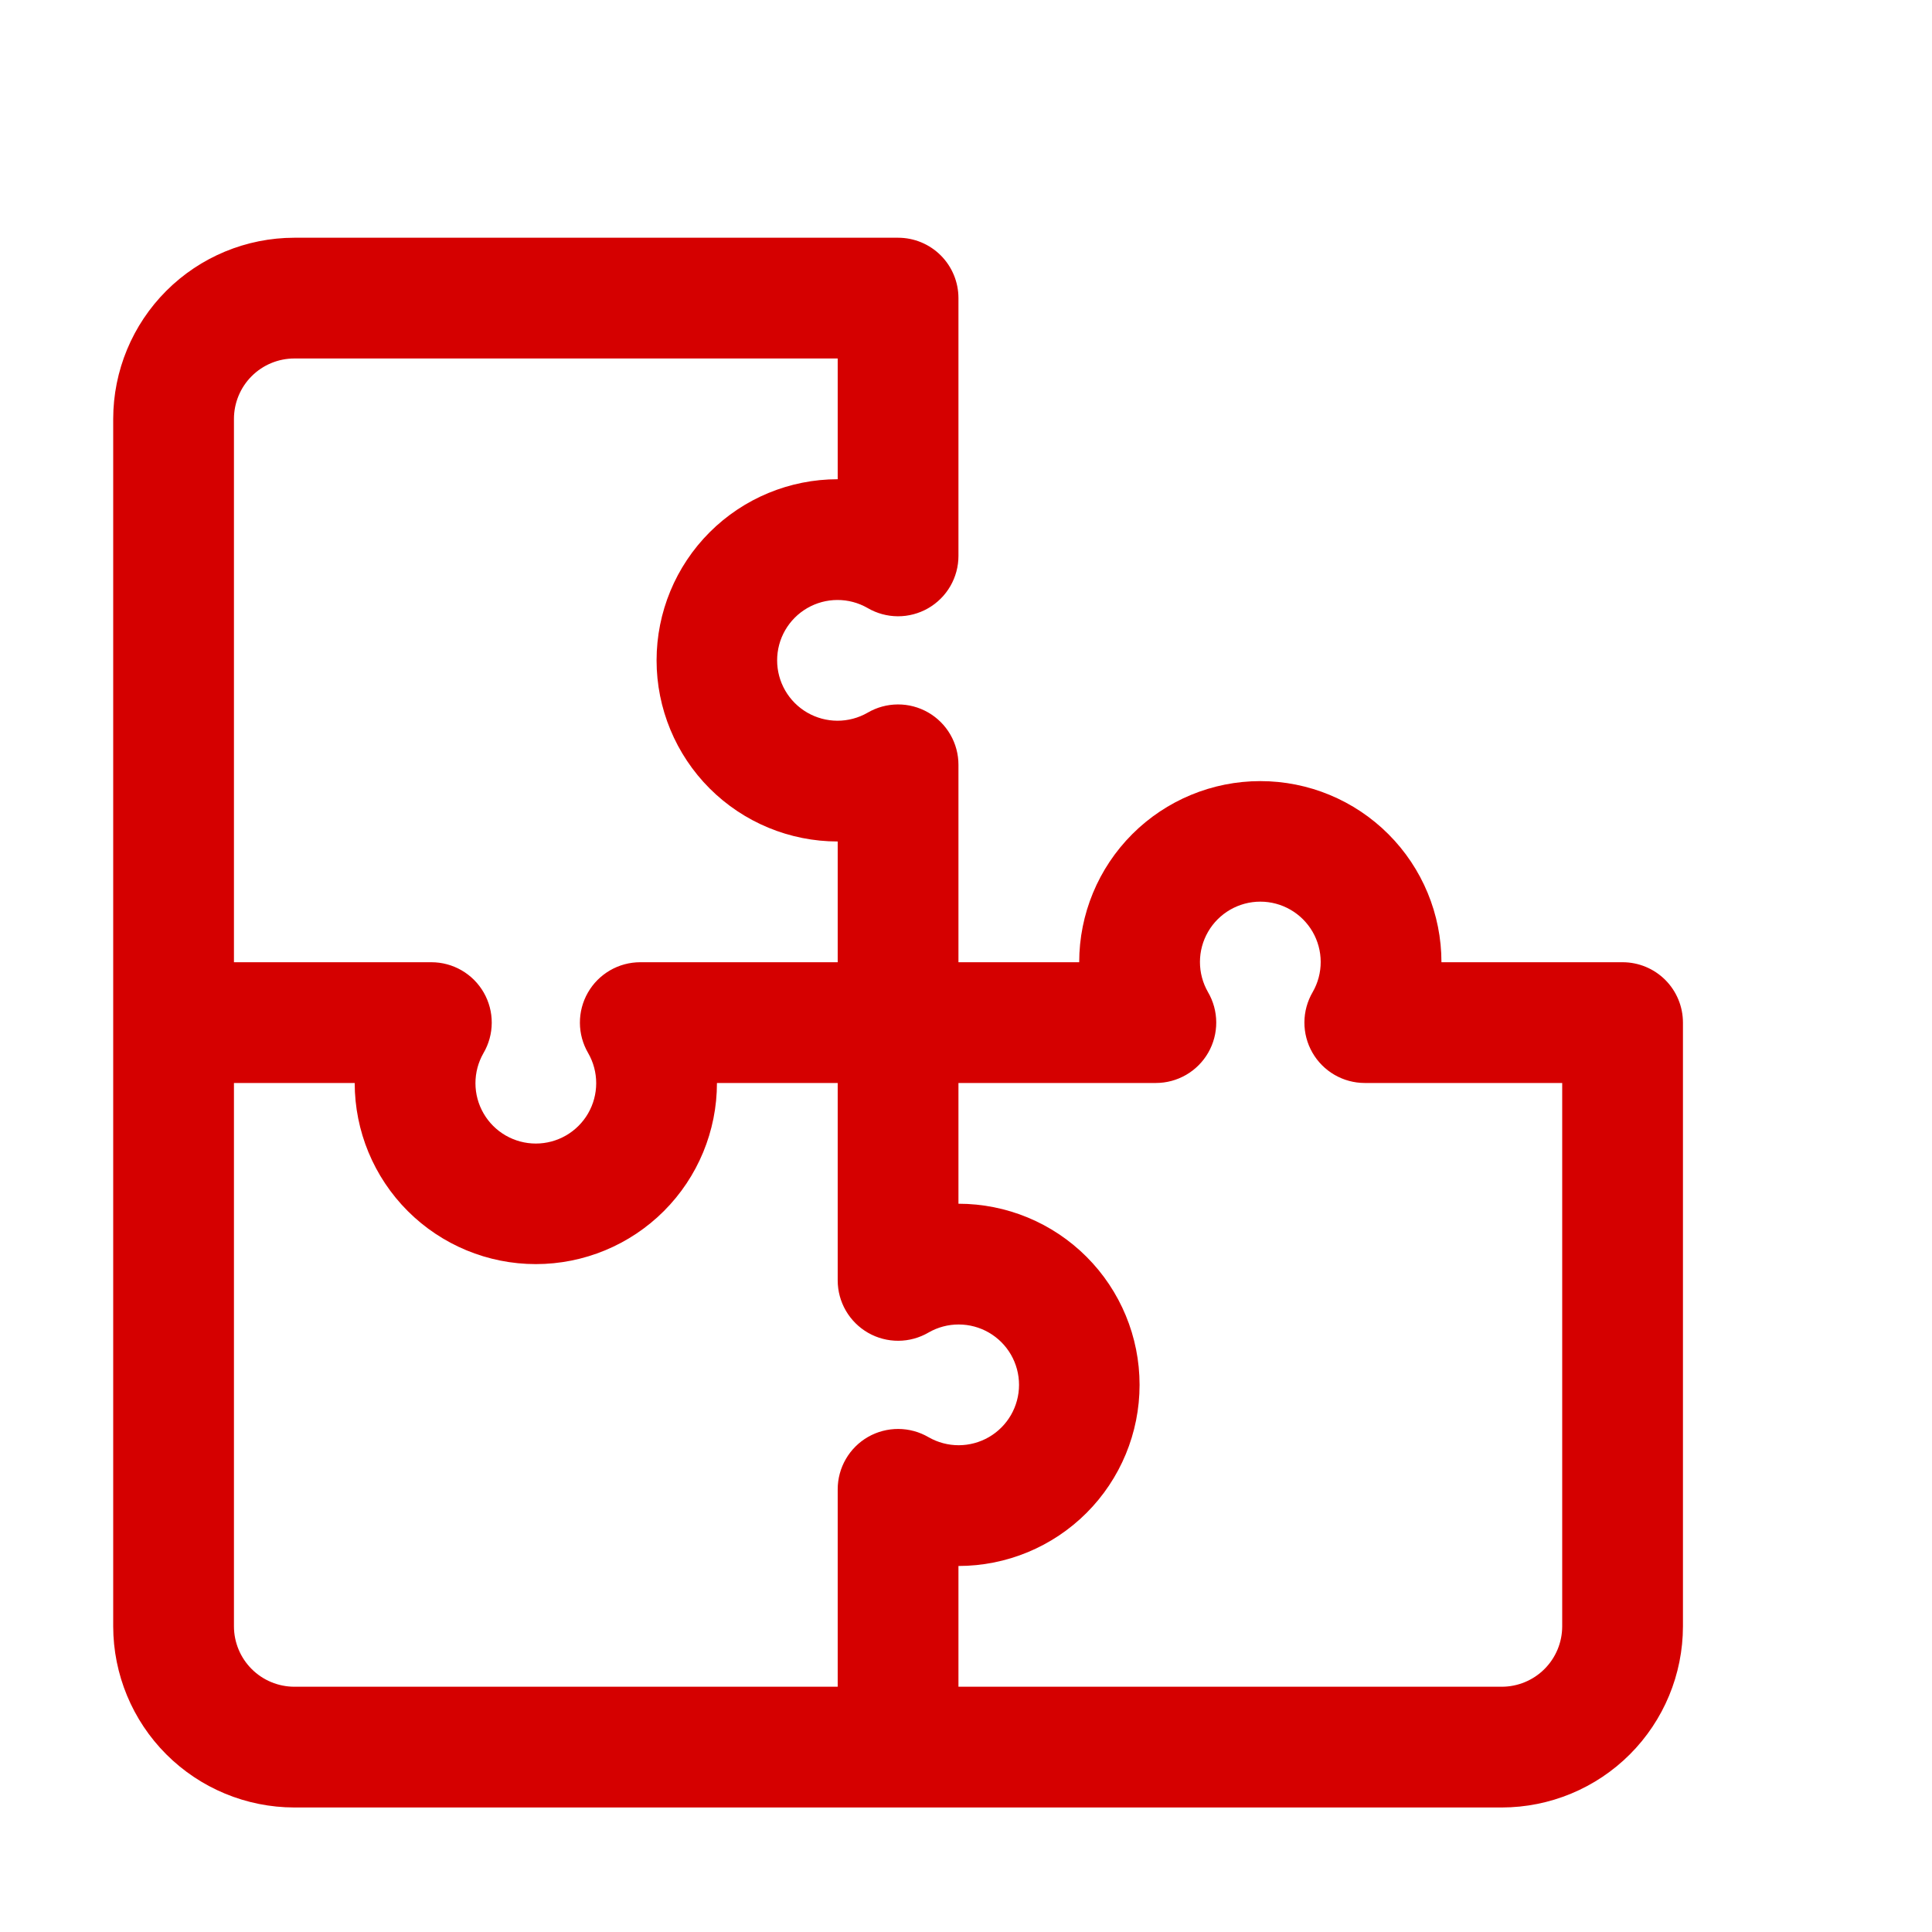
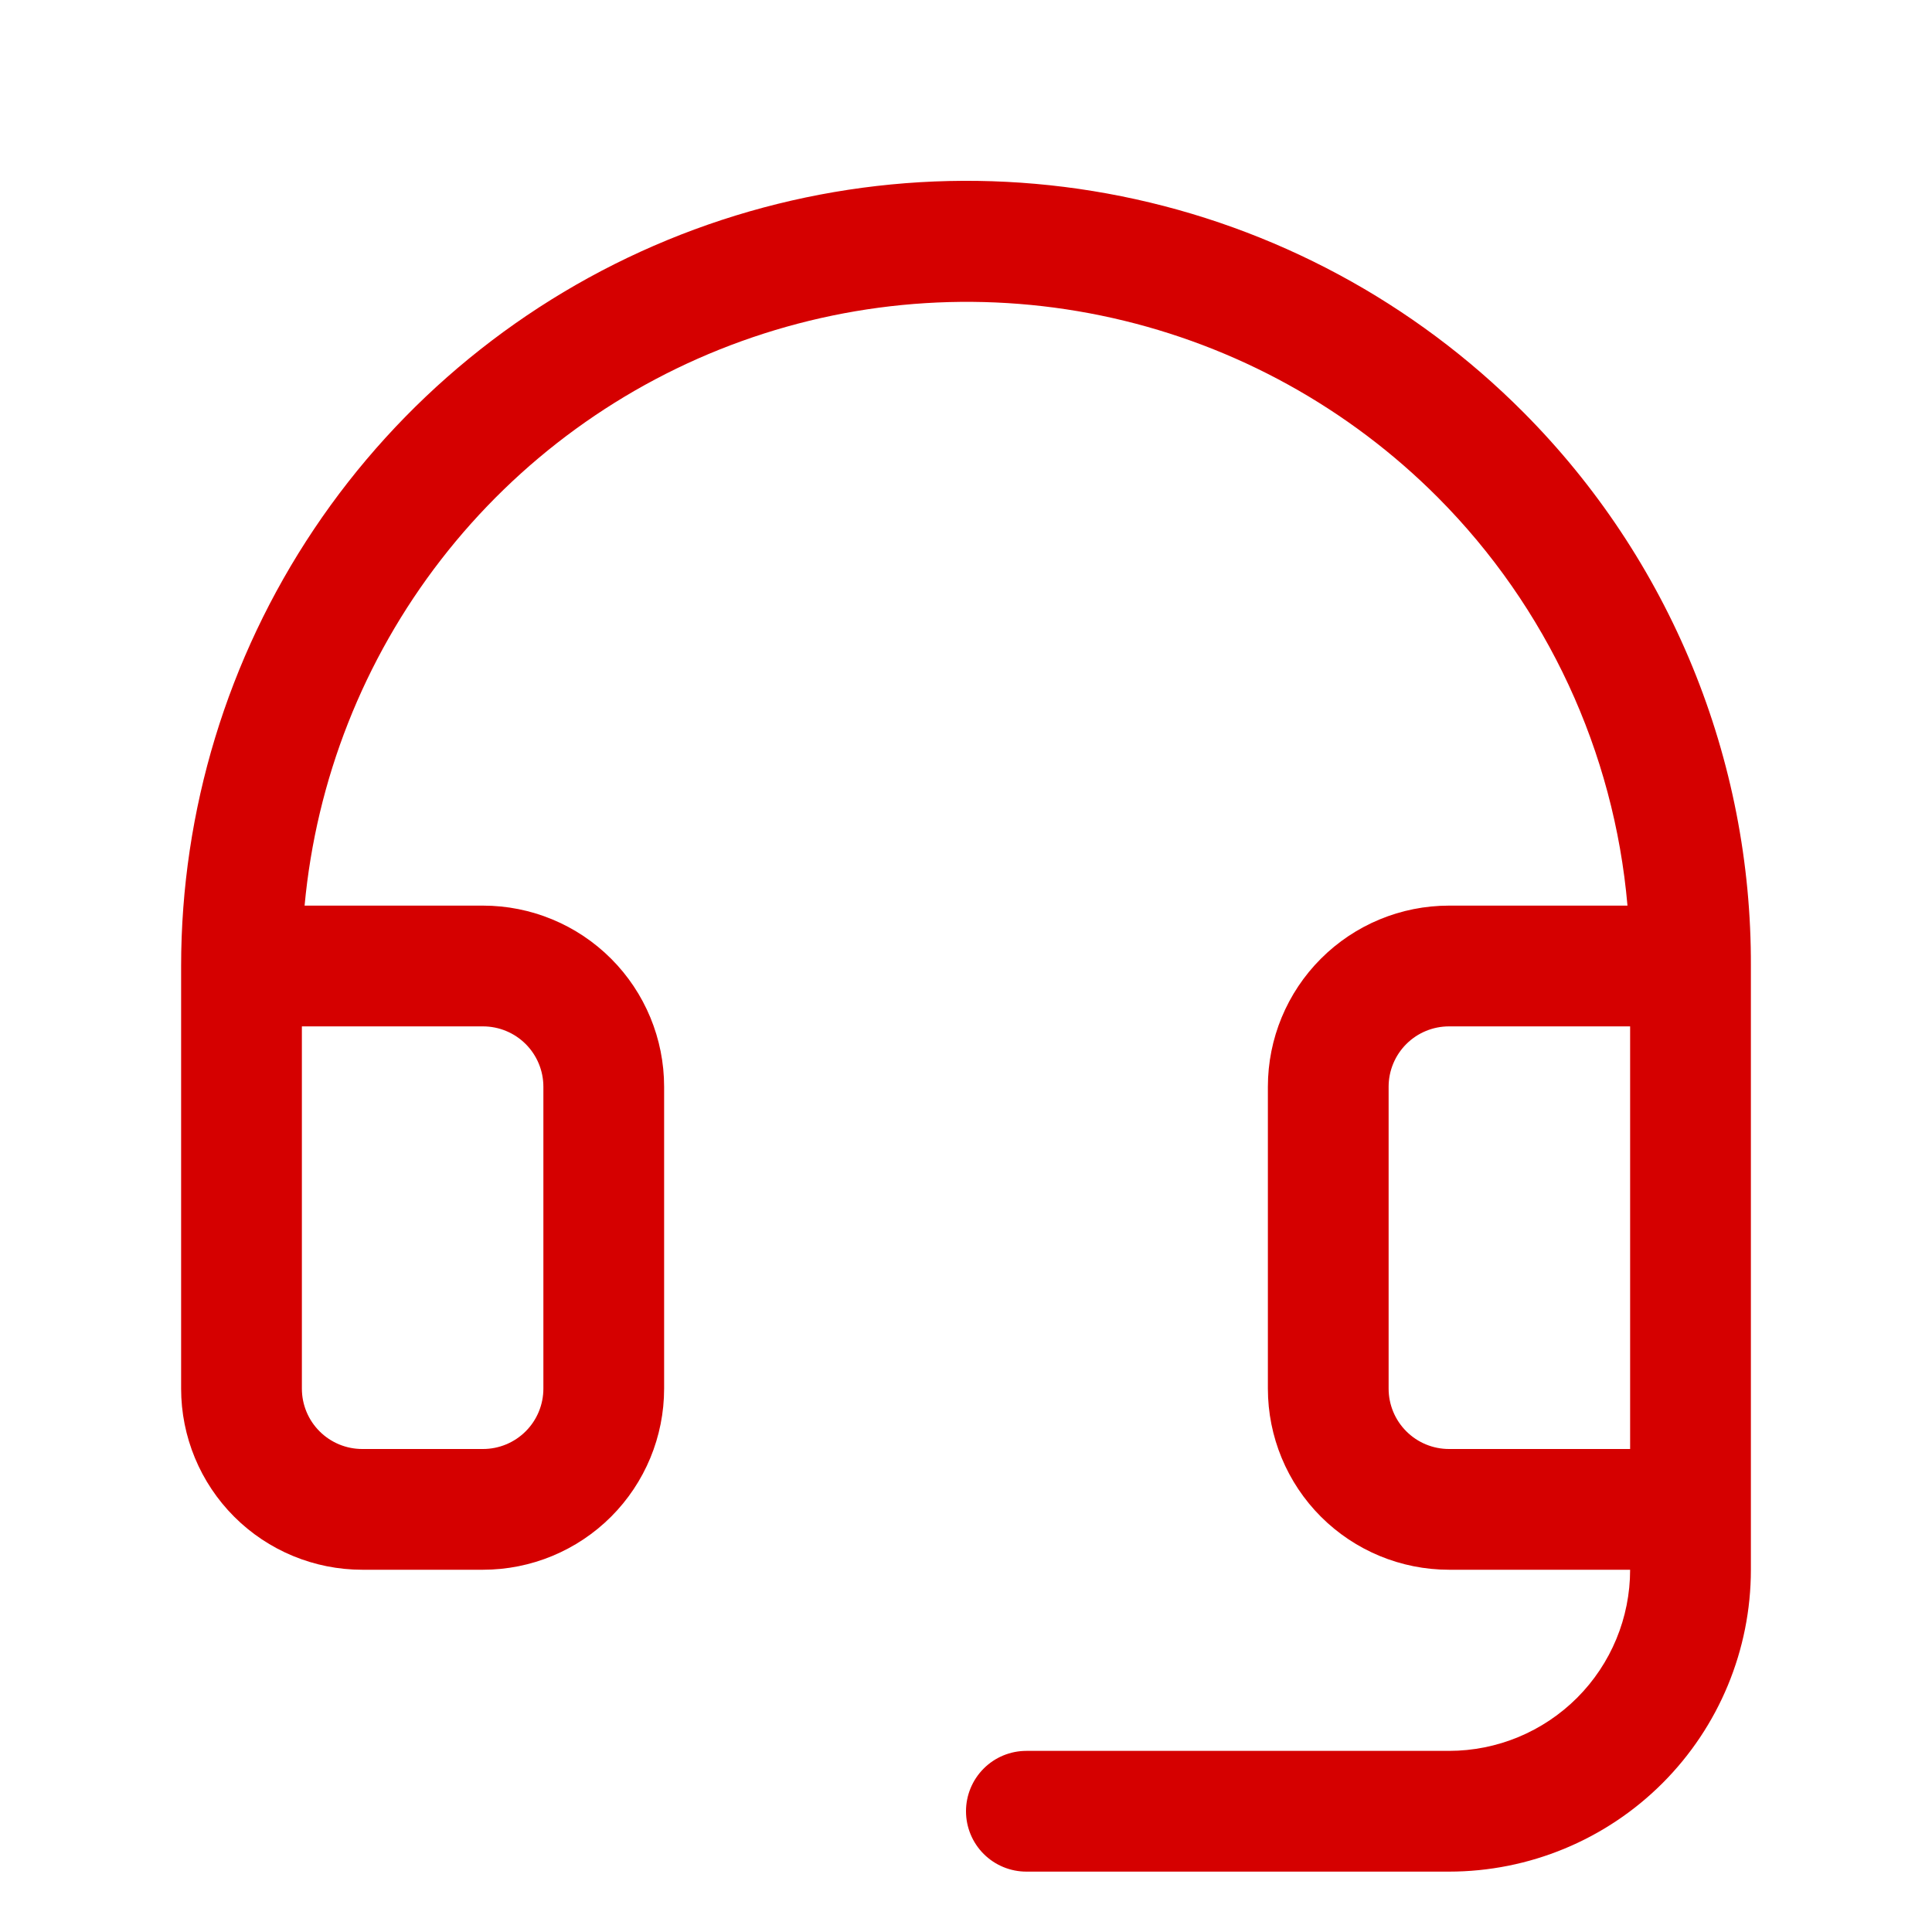
- <svg xmlns="http://www.w3.org/2000/svg" width="120" height="120" viewBox="0 0 120 120" fill="none">
-   <path d="M100.781 59.766H89.531C89.531 56.782 88.346 53.92 86.236 51.811C84.126 49.701 81.265 48.516 78.281 48.516C75.298 48.516 72.436 49.701 70.326 51.811C68.216 53.92 67.031 56.782 67.031 59.766H59.531V47.503C59.531 46.843 59.357 46.194 59.026 45.623C58.695 45.052 58.219 44.578 57.646 44.25C57.073 43.922 56.424 43.75 55.764 43.754C55.103 43.757 54.456 43.934 53.886 44.268C53.316 44.595 52.669 44.767 52.012 44.766C51.355 44.764 50.709 44.59 50.14 44.261C49.571 43.932 49.098 43.458 48.77 42.889C48.441 42.319 48.269 41.673 48.269 41.016C48.269 40.358 48.441 39.712 48.77 39.142C49.098 38.573 49.571 38.1 50.14 37.77C50.709 37.441 51.355 37.267 52.012 37.266C52.669 37.264 53.316 37.436 53.886 37.764C54.456 38.097 55.103 38.275 55.764 38.278C56.424 38.281 57.073 38.11 57.646 37.781C58.219 37.453 58.695 36.979 59.026 36.408C59.357 35.837 59.531 35.188 59.531 34.528V18.516C59.531 17.521 59.136 16.567 58.433 15.864C57.73 15.161 56.776 14.766 55.781 14.766H18.281C15.299 14.769 12.439 15.955 10.33 18.064C8.221 20.173 7.035 23.033 7.031 26.016V101.016C7.035 103.998 8.221 106.858 10.33 108.967C12.439 111.076 15.299 112.262 18.281 112.266H93.281C96.264 112.262 99.124 111.076 101.233 108.967C103.342 106.858 104.528 103.998 104.531 101.016V63.516C104.531 62.521 104.136 61.567 103.433 60.864C102.73 60.161 101.776 59.766 100.781 59.766ZM14.531 26.016C14.533 25.021 14.928 24.068 15.631 23.365C16.334 22.662 17.287 22.267 18.281 22.266H52.031V29.766C49.048 29.766 46.186 30.951 44.076 33.061C41.967 35.17 40.781 38.032 40.781 41.016C40.781 43.999 41.967 46.861 44.076 48.971C46.186 51.08 49.048 52.266 52.031 52.266V59.766H39.769C39.108 59.766 38.46 59.94 37.889 60.271C37.318 60.602 36.844 61.078 36.516 61.651C36.187 62.224 36.016 62.873 36.019 63.533C36.022 64.194 36.2 64.841 36.533 65.411C36.861 65.981 37.032 66.627 37.031 67.285C37.03 67.942 36.856 68.588 36.527 69.157C36.197 69.726 35.724 70.198 35.154 70.527C34.585 70.855 33.939 71.028 33.281 71.028C32.624 71.028 31.978 70.855 31.408 70.527C30.838 70.198 30.365 69.726 30.036 69.157C29.706 68.588 29.532 67.942 29.531 67.285C29.53 66.627 29.702 65.981 30.029 65.411C30.363 64.841 30.54 64.194 30.543 63.533C30.547 62.873 30.375 62.224 30.047 61.651C29.719 61.078 29.245 60.602 28.674 60.271C28.102 59.94 27.454 59.766 26.794 59.766H14.531V26.016ZM53.917 89.249C53.344 89.578 52.868 90.051 52.537 90.623C52.206 91.194 52.031 91.843 52.031 92.503V104.766H18.281C17.287 104.764 16.334 104.369 15.631 103.666C14.928 102.963 14.533 102.01 14.531 101.016V67.266H22.031C22.031 70.249 23.216 73.111 25.326 75.221C27.436 77.33 30.298 78.516 33.281 78.516C36.265 78.516 39.126 77.33 41.236 75.221C43.346 73.111 44.531 70.249 44.531 67.266H52.031V79.528C52.031 80.188 52.206 80.837 52.537 81.408C52.868 81.979 53.344 82.453 53.916 82.781C54.489 83.11 55.139 83.281 55.799 83.278C56.459 83.275 57.107 83.097 57.676 82.764C58.247 82.436 58.893 82.264 59.55 82.266C60.208 82.267 60.854 82.441 61.423 82.77C61.992 83.1 62.464 83.573 62.793 84.142C63.121 84.712 63.294 85.358 63.294 86.016C63.294 86.673 63.121 87.319 62.793 87.889C62.464 88.458 61.992 88.932 61.423 89.261C60.854 89.59 60.208 89.764 59.55 89.766C58.893 89.767 58.247 89.595 57.676 89.268C57.107 88.935 56.459 88.758 55.799 88.755C55.139 88.752 54.49 88.922 53.917 89.249ZM97.031 101.016C97.03 102.01 96.635 102.963 95.931 103.666C95.228 104.369 94.275 104.764 93.281 104.766H59.531V97.266C62.515 97.266 65.376 96.08 67.486 93.971C69.596 91.861 70.781 88.999 70.781 86.016C70.781 83.032 69.596 80.171 67.486 78.061C65.376 75.951 62.515 74.766 59.531 74.766V67.266H71.794C72.454 67.266 73.103 67.091 73.674 66.76C74.245 66.429 74.719 65.953 75.047 65.38C75.375 64.808 75.546 64.158 75.543 63.498C75.54 62.838 75.363 62.19 75.029 61.62C74.702 61.05 74.53 60.404 74.531 59.746C74.532 59.089 74.706 58.443 75.036 57.874C75.365 57.305 75.838 56.833 76.408 56.504C76.978 56.176 77.624 56.003 78.281 56.003C78.939 56.003 79.585 56.176 80.154 56.504C80.724 56.833 81.197 57.305 81.527 57.874C81.856 58.443 82.03 59.089 82.031 59.746C82.032 60.404 81.861 61.05 81.533 61.62C81.2 62.19 81.022 62.838 81.019 63.498C81.016 64.158 81.187 64.808 81.516 65.38C81.844 65.953 82.318 66.429 82.889 66.76C83.46 67.091 84.109 67.266 84.769 67.266H97.031V101.016Z" fill="#D50000" />
+ <svg xmlns="http://www.w3.org/2000/svg" width="95" height="95" viewBox="0 0 95 95" fill="none">
+   <path d="M74.92 20.284C69.528 14.861 62.648 11.16 55.151 9.651C47.654 8.142 39.878 8.892 32.808 11.807C25.738 14.722 19.692 19.67 15.437 26.024C11.182 32.378 8.909 39.853 8.906 47.5V68.281C8.906 70.643 9.845 72.909 11.515 74.579C13.185 76.249 15.45 77.187 17.812 77.187H23.75C26.112 77.187 28.377 76.249 30.048 74.579C31.718 72.909 32.656 70.643 32.656 68.281V53.437C32.656 51.075 31.718 48.81 30.048 47.14C28.377 45.469 26.112 44.531 23.75 44.531H14.977C15.55 38.341 17.875 32.443 21.68 27.527C25.485 22.611 30.613 18.881 36.462 16.776C42.311 14.67 48.639 14.275 54.704 15.637C60.77 16.999 66.321 20.062 70.708 24.466C76.07 29.856 79.368 36.957 80.026 44.531H71.25C68.888 44.531 66.623 45.469 64.952 47.14C63.282 48.81 62.344 51.075 62.344 53.437V68.281C62.344 70.643 63.282 72.909 64.952 74.579C66.623 76.249 68.888 77.187 71.25 77.187H80.156C80.156 79.549 79.218 81.815 77.548 83.485C75.877 85.155 73.612 86.094 71.25 86.094H50.469C49.681 86.094 48.926 86.406 48.37 86.963C47.813 87.52 47.5 88.275 47.5 89.062C47.5 89.85 47.813 90.605 48.37 91.162C48.926 91.718 49.681 92.031 50.469 92.031H71.25C75.187 92.031 78.962 90.467 81.746 87.684C84.53 84.9 86.094 81.124 86.094 77.187V47.5C86.113 42.452 85.136 37.449 83.219 32.779C81.301 28.108 78.481 23.862 74.92 20.284ZM23.75 50.469C24.537 50.469 25.293 50.782 25.849 51.338C26.406 51.895 26.719 52.65 26.719 53.437V68.281C26.719 69.069 26.406 69.824 25.849 70.38C25.293 70.937 24.537 71.25 23.75 71.25H17.812C17.025 71.25 16.27 70.937 15.713 70.38C15.156 69.824 14.844 69.069 14.844 68.281V50.469H23.75ZM71.25 71.25C70.463 71.25 69.707 70.937 69.151 70.38C68.594 69.824 68.281 69.069 68.281 68.281V53.437C68.281 52.65 68.594 51.895 69.151 51.338C69.707 50.782 70.463 50.469 71.25 50.469H80.156V71.25H71.25Z" fill="#D50000" />
</svg>
